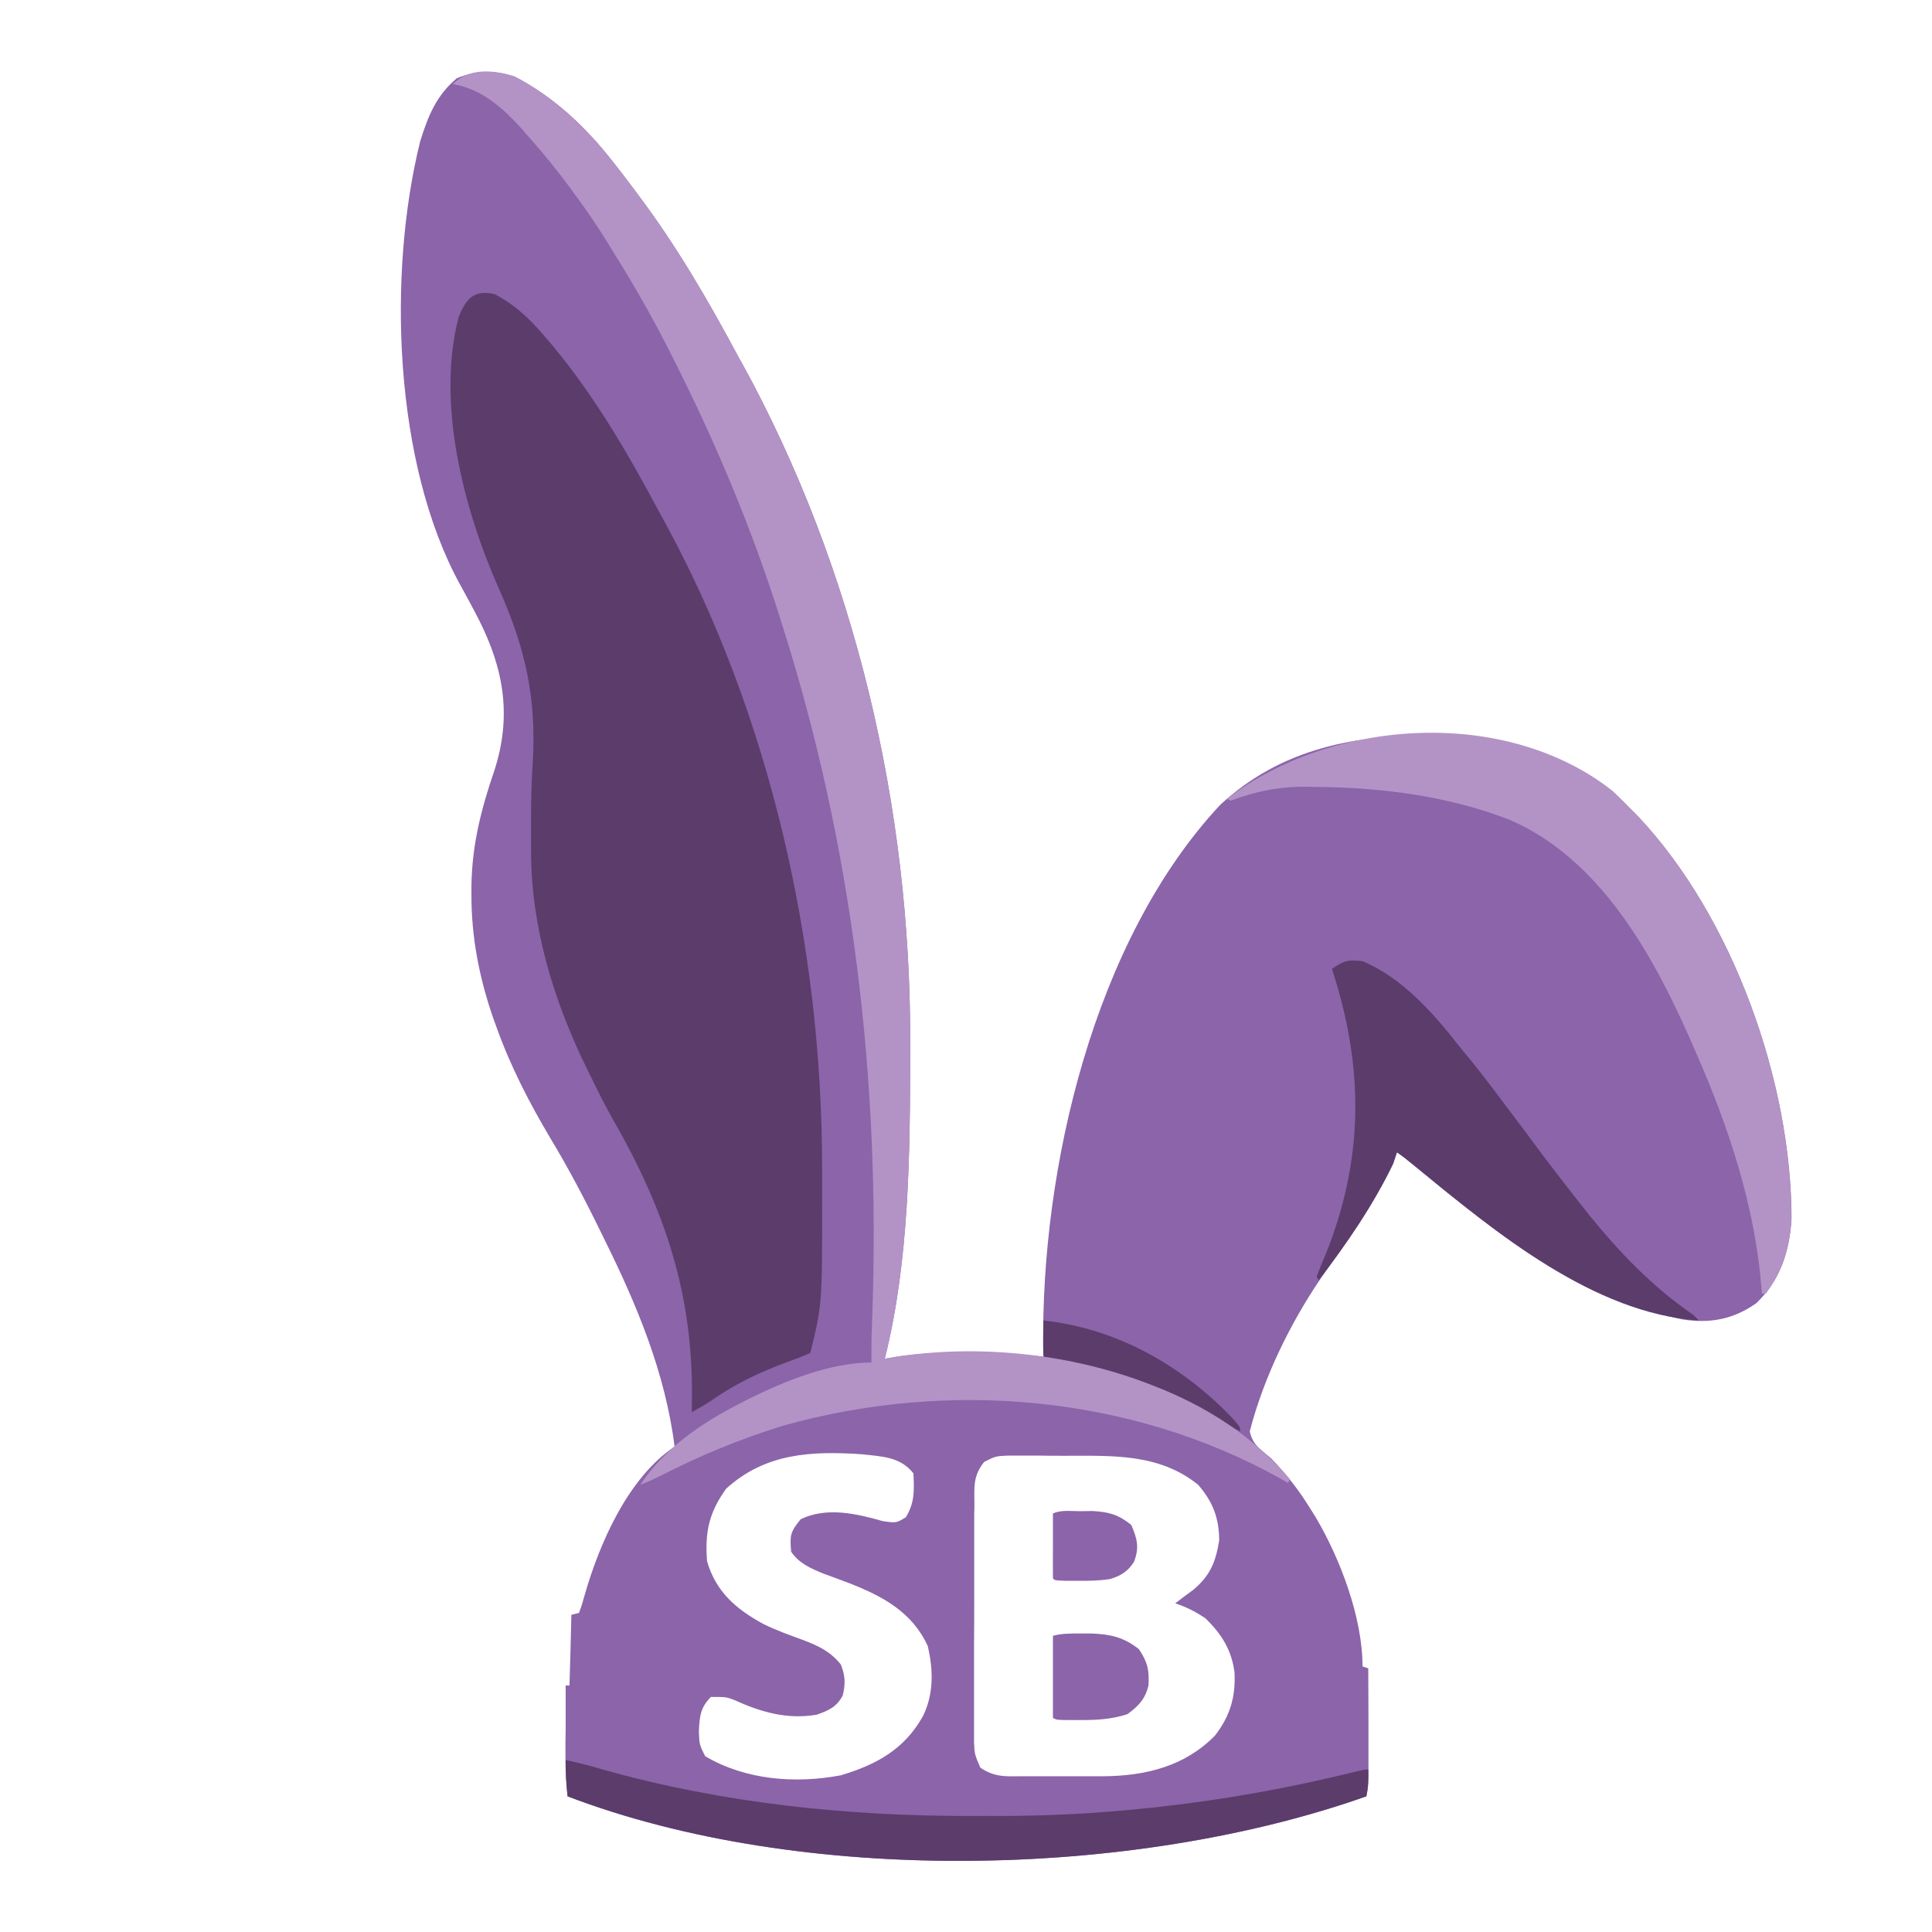
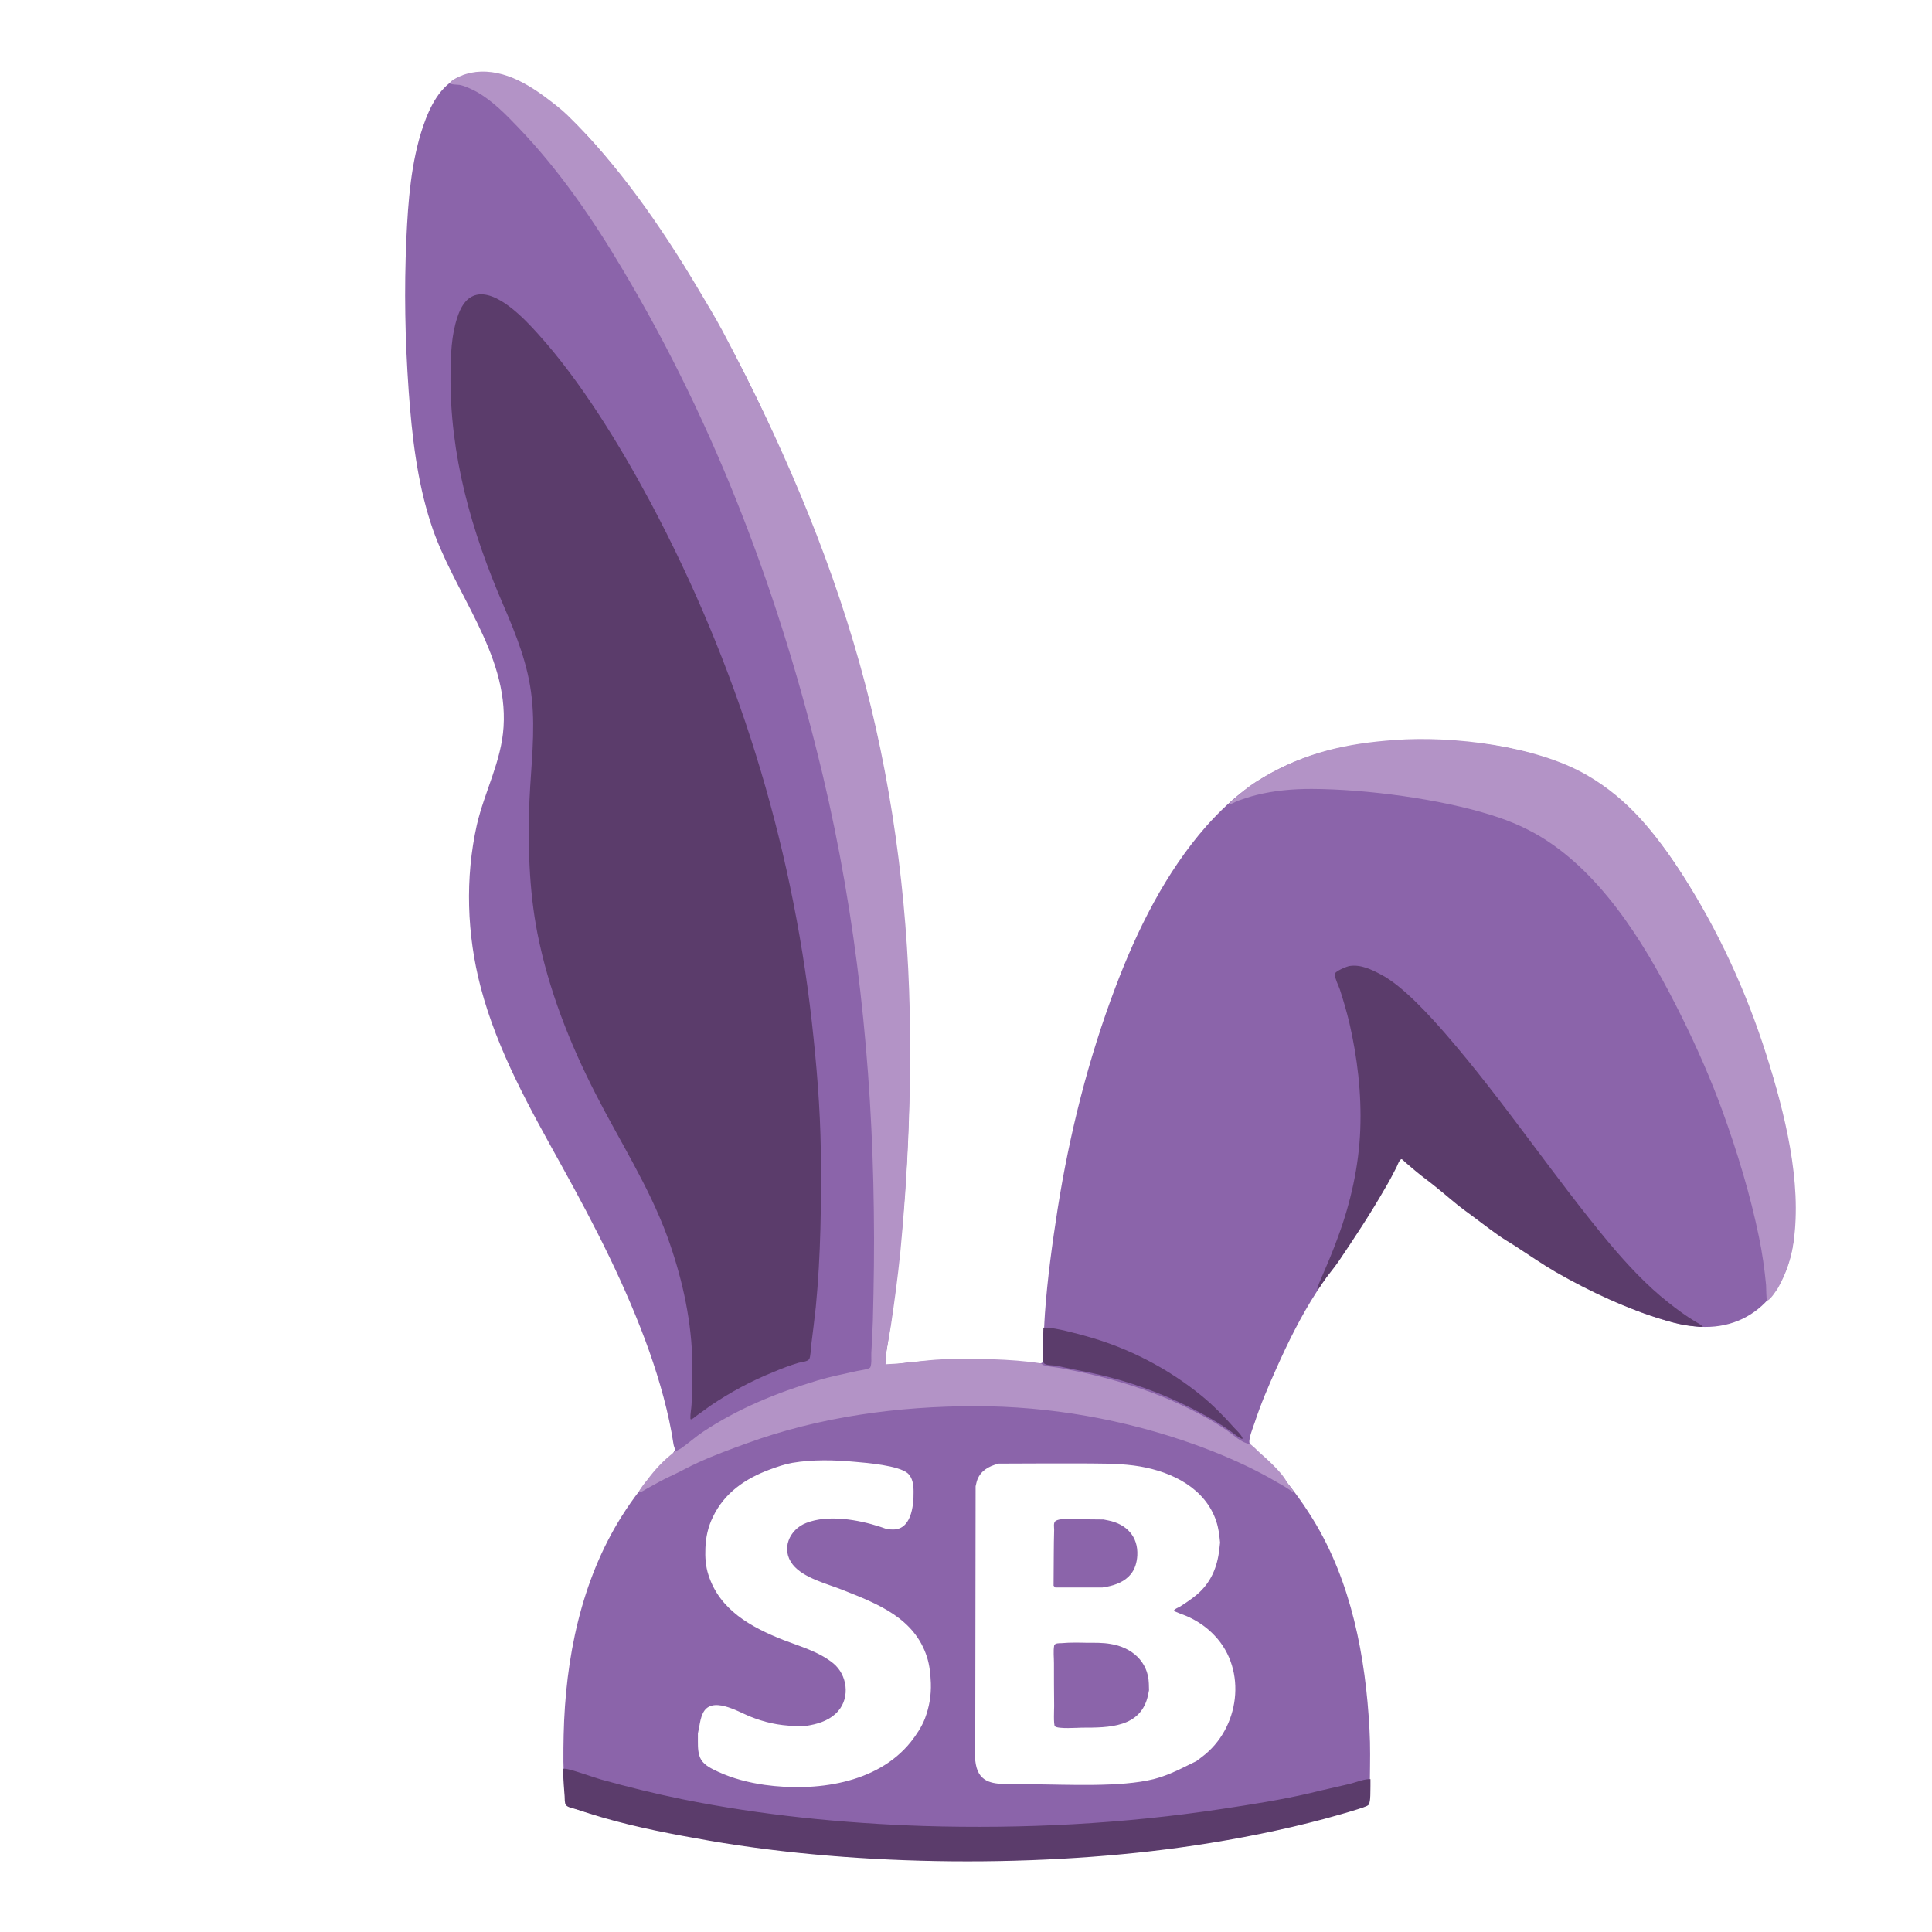
- <svg xmlns="http://www.w3.org/2000/svg" viewBox="0 0 1011 1011">
-   <path fill="#8b64aa" d="M269.4 40.1c20.7 10.8 37.4 26.6 51.6 44.9 1.6 2 3.1 4 4.7 6 1.8 2.4 3.6 4.7 5.3 7 1.1 1.4 2.1 2.8 3.2 4.3 19.8 26.4 36.3 54.7 51.8 83.7.7 1.3 1.4 2.6 2.2 3.9 59.4 108.1 88.4 233 88.1 355.8 0 1.6 0 3.2 0 4.9-.1 52.5-.4 109.1-13.3 160.4 1.8-.3 3.5-.6 5.3-.9 12.4-2 24.6-2.3 37.2-2.2.8-.1.8-.1 5-.1 12 .1 23.7.6 35.5 2.2 0-1.4 0-2.9-.1-4.4-1.2-94.6 26.6-213.6 92.5-284.3 31.8-29.6 71.3-37.3 113.6-36.3 36.9 1.7 73.7 9.4 100 37 1.7 1.7 3.3 3.3 5 5 49.9 52.9 80.5 139.3 80.5 211-1.1 17-5.9 32-18.5 44-12.1 8.5-24.3 10.7-38.9 8.4-33.8-7.2-65.2-24.5-93.1-44.4-1.5-1-3-2.1-4.6-3.1-12.9-9.2-25.2-18.8-37.4-28.9-10.7-8.8-10.7-8.8-14-11-.6 2-1.3 4-2 6-10.2 21.2-24.3 40.7-37.8 59.9-16.2 23.8-30 52.2-37.2 80.1 1.5 7.2 5.6 9.3 11 14 8.2 8.4 14.9 17 21 27 .8 1.3 1.6 2.5 2.4 3.8 12.9 21.8 24.6 52.6 24.6 78.2 1 .4 2 .7 3 1 0 8.8.1 17.5.1 26.3 0 2.9 0 5.9 0 8.9 0 4.2 0 8.5 0 12.8 0 1.3 0 1.3 0 7.8-.1 6.2-.1 6.2-1.1 11.2-122.5 43.3-295.6 46.8-418 0-.8-7.2-1.1-14.2-1.1-21.4 0-1.1 0-1.1 0-6.5 0-1.1 0-1.1.1-6.7 0-2.2 0-4.5 0-6.8 0-5.5 0-11 0-16.6.7 0 1.3 0 2 0 .4-12.2.7-24.4 1-37 1.3-.3 2.7-.6 4-1 1.4-3.8 1.4-3.8 2.8-8.8 7.7-27.2 22.8-61.9 47.2-78.2-4.8-38.5-19.8-74.4-37-109-.6-1.3-1.3-2.7-2-4.1-8-16.4-16.6-32.7-26-48.3-10.9-18.3-20.8-37.5-28-57.6-.6-1.7-1.2-3.4-1.9-5.2-7.3-21.1-11.5-42.5-11.4-64.9 0-.7 0-.7 0-4.4.3-21.4 5.1-40.2 12-60.3 9.1-28.1 5.1-52.7-8-78.7-3.2-6.3-6.6-12.5-10-18.7-34.6-63.1-38.1-162.4-20.8-231.9 4.1-13.2 8.4-23.9 19.1-32.9 10.4-4.4 19.6-4.4 30.4-.9zM380 779c-9 12.5-11.2 22.8-10 38 4.7 16.1 15.2 25 29.4 32.8 6.7 3.3 13.7 5.8 20.8 8.4 8.2 3.1 14.3 6 19.8 12.8 2.3 5.8 2.5 10.1 1 16.2-3.1 6-7.5 8-13.7 10.1-15.6 2.6-29.2-1.4-43.3-7.8-4-1.5-4-1.5-12-1.5-5.6 5.7-5.9 10.2-6.3 18.1.3 6.9.3 6.9 3.3 12.9 21.2 12.5 47.2 14.5 71 10 18.7-5.6 33.3-13.6 43-31 5.7-11.7 5.4-24.1 2.5-36.6-8.1-17.8-23.6-26.1-41-32.9-4.5-1.7-9-3.4-13.5-5-6.6-2.7-12.9-5.4-17-11.5-.7-8.4-.6-10.2 5-17 13.6-6.6 29.2-2.9 43 1 7 1 7 1 12-2 4.7-7.7 4.4-14 4-23-6.9-8.7-16.3-8.8-27-10-26.4-1.8-50.5-.6-71 18zM515 765c-6 7.6-5.1 13.1-5.1 22.6 0 1.4 0 2.8-.1 4.2 0 4.6 0 9.3 0 13.9 0 3.2 0 6.4 0 9.6 0 6.7 0 13.5 0 20.2 0 8.6 0 17.2-.1 25.8 0 6.7 0 13.3 0 19.9 0 3.2 0 6.4 0 9.6 0 4.4 0 8.8 0 13.3 0 2.5 0 5 0 7.7.3 6.2.3 6.2 3.3 13.2 7.4 5 13 4.6 21.6 4.5.7 0 .7 0 4.6 0 3.3 0 6.5 0 9.7 0 4.9 0 9.9 0 14.8 0 3.1 0 6.3 0 9.4 0 1.5 0 2.9 0 4.4 0 22.1-.2 42.5-5.2 58.3-21.3 7.9-10.2 10.9-20.3 10.2-33.2-1.6-11.7-6.6-19.6-15-28-5.3-3.6-9.8-5.9-16-8 3.1-2.4 6.3-4.8 9.5-7.1 8.8-7.4 11.7-14.6 13.5-25.9-.1-11.7-3.3-20.1-11-29-20.4-16.5-44.9-15.2-69.7-15.2-4.5 0-9 0-13.5-.1-2.8 0-5.7 0-8.5 0-1.3 0-1.3 0-7.9 0-6.4.3-6.4.3-12.4 3.3zM565.6 854.8c1.9 0 3.8 0 5.7 0 10 .4 16.8 2 24.7 8.2 4.6 7 5.4 10.7 5 19-1.8 7.2-5.1 10.6-11 15-8.6 2.8-16.4 3.1-25.3 3.1-2.2 0-4.3 0-6.5 0-5.2-.1-5.2-.1-7.2-1.1 0-14.2 0-28.4 0-43 4.9-1.3 9.5-1.2 14.6-1.2zM565.1 790.8c2.2 0 4.4-.1 6.7-.1 8.6.5 13.5 1.9 20.2 7.3 3.1 7.3 4.3 11.8 1.4 19.3-3.2 5-6.8 7.3-12.5 9-5.8.9-11.4 1-17.4.9-2.1 0-4.2 0-6.4 0-5.1-.2-5.1-.2-6.1-1.2 0-5.6-.1-11.3 0-17 0-1.6 0-3.2 0-4.9 0-4 0-8 0-12.1 4.2-2 9.6-1.2 14.1-1.2z" />
-   <path fill="#5b3c6b" d="M259 154c10.5 5.5 18.4 13 26 22 1.5 1.8 3.1 3.5 4.6 5.4 21.9 26.4 39.3 56.4 55.4 86.6.7 1.3 1.5 2.6 2.2 4 55.9 101.9 83 223.3 83 339 0 4.1 0 8.3 0 12.4.1 59.2.1 59.2-6.2 84.6-4 1.8-8.1 3.3-12.2 4.8-14.3 5.3-26.8 11.2-39.3 19.9-3.4 2.3-6.9 4.3-10.5 6.3 0-2.5.1-5 .1-7.5.5-54.5-14.1-98.1-41.1-145.3-4-6.9-7.5-14-11-21.2-.9-1.7-1.7-3.5-2.6-5.2-17.6-35.8-29.5-74.5-29.5-114.6 0-1.8 0-3.6 0-5.5 0-1.9 0-3.8 0-5.8 0-.9 0-.9 0-5.6 0-9.8.2-19.5.9-29.3 2-34.5-4.1-60.7-18.2-92-18.1-41.2-32.3-96.2-20.6-141 3.8-9.7 8.2-14.7 19-12zM713 503c20.7 8.5 37.5 27.6 51 45 2 2.5 4.1 5 6.1 7.4 7.6 9.4 14.7 19 21.9 28.6 2.1 2.8 4.1 5.5 6.2 8.2 2.9 4 5.9 7.9 8.8 11.9 6.6 8.7 13.2 17.3 20 25.9.7.8.7.8 4 5.1 16.5 20.3 33.3 38 55 52.9 1 1 2 2 3 3-55-3.6-106.7-46.3-147.4-79.8-7.4-6-7.4-6-10.6-8.2-.7 2-1.3 4-2 6-10.3 21.5-24.4 42.2-39 61-.3-.7-.7-1.3-1-2 1.4-3.7 2.9-7.4 4.5-11.1 20.4-50.3 20.3-98.6 3.5-149.9 6.6-4.4 8.3-4.9 16-4zM296 921c6.6 1.4 13.1 3.1 19.5 5 62.8 17.7 128 24.4 193.2 24.3 4.4-.1 8.8 0 13.2 0 26.1 0 52.2-1.3 78.2-4.1 1.6-.1 3.2-.3 4.9-.5 35.2-3.8 70-10.1 104.4-18.6 4.6-1.1 4.6-1.1 6.6-1.1.1 4.9 0 9.2-1 14-122.5 43.3-295.6 46.7-418 0-.7-6.4-1.1-12.6-1-19zM546 691c39 4.2 73.8 24.2 100.3 52.6 2.7 3.4 2.7 3.4 2.7 5.4-3.9-1.9-7.3-4.1-10.9-6.5-27.8-17.3-59-26.4-91.1-31.5-1-1-1-1-1.1-5.3 0-1.7 0-3.5 0-5.3 0-1.7.1-3.5.1-5.3 0-1.3 0-2.7 0-4.1z" />
-   <path fill="#b393c6" d="M269.4 40.1c20.7 10.8 37.4 26.6 51.6 44.9 1.6 2 3.1 4 4.7 6 1.8 2.4 3.6 4.7 5.3 7 1.1 1.4 2.1 2.8 3.2 4.3 19.8 26.4 36.3 54.7 51.8 83.7.7 1.3 1.4 2.6 2.2 3.9 59.4 108.1 88.4 233 88.1 355.8 0 1.6 0 3.2 0 4.9-.1 52.5-.4 109.1-13.3 160.4 1.8-.3 3.5-.6 5.3-.9 42.5-6.7 89.3-2 129.7 12.9.8.3.8.3 5 1.9 28.2 10.8 52.2 26.3 72 49.1-.3.7-.6 1.4-1 2-1.3-.7-2.7-1.5-4-2.3-78.4-43.7-173.9-51.8-260-27.7-22.8 7-44.2 15.9-65.4 26.8-4.6 2.2-4.6 2.2-9.6 4.2 13.1-19.5 32.3-32.5 53-43 1.4-.7 2.7-1.4 4.1-2.1 18.9-9.4 42.6-18.9 63.9-18.9 0-.9 0-.9 0-5.7 0-6.6.2-13.3.5-20 4.2-122.2-10.2-244.6-47.5-361.3-.4-1.3-.8-2.6-1.2-3.9-14.1-44.4-32-87.4-52.8-129.1-.6-1.3-1.3-2.6-2-4-9.7-19.6-20.3-38.4-32-57-.9-1.5-1.9-3.1-2.9-4.8-5.3-8.6-11-17-17.1-25.2-.9-1.3-1.9-2.6-2.8-3.9-6.7-9-13.7-17.7-21.2-26.1-1-1.1-1.9-2.2-2.9-3.4-10.3-11.5-21.4-21.9-37.1-24.6 8.8-8.7 21.3-7.5 32.4-3.9zM844 414c2.7 2.6 5.4 5.3 8 8 1.6 1.6 3.3 3.3 5 5 49.9 52.9 80.5 139.2 80.4 211-.9 14.7-4.5 27.1-13.4 39-.7 0-1.3 0-2 0-.1-1.2-.2-2.5-.3-3.7-3.4-41.9-16.9-83-33.7-121.3-.7-1.7-1.4-3.3-2.2-5.1-20-45.8-47.7-97.1-95.8-117.9-32-12.5-68.2-17.1-102.3-17.2-1.5-.1-3-.1-4.5-.1-14-.1-26 2.4-39.2 7.3-.7-.3-1.3-.7-2-1 54.8-42 145.7-48.5 202-4z" />
+ <svg xmlns="http://www.w3.org/2000/svg" viewBox="0 0 1006 1006">
+   <path fill="#8b64aa" d="M246.9 37.9c2-.5 4.5-.2 6.6-.1 12.9.7 22.3 7.1 32.3 14.7 27 20.3 48.5 54.3 67.6 81.8 3.6 5.2 6.5 10.8 9.8 16.2 17.7 29.3 33.1 60.1 46.6 91.6 16.9 39.1 31.7 79.2 42.1 120.6 15.2 60.4 21.7 123.2 21.8 185.4 0 41.4-2.3 83-7.6 124.1-1.2 9.8-2.6 19.6-4.2 29.4-.2 1.1-1.7 8.6-.9 9 .9.6 10.6-1 12.6-1.2 11.6-1.1 23-1.7 34.6-1.6 8.8.2 17.6 1 26.4 1.7 1.5.1 7.8 1.1 8.3-.2.9-2.2.3-5.6.4-8 .2-5.8.4-11.6.8-17.4 1.3-18.2 3.8-36.3 6.6-54.3 6.2-39.3 16-78.3 30.1-115.5 11.3-29.9 26.1-59.8 47.4-84 6.7-7.5 14.3-14.8 22.5-20.6 31.5-22.1 68.5-25.5 105.8-23.6 31.6 1.7 63.8 9.8 87.9 31.3 19.8 17.7 34.2 41 46.5 64.4 20 38.2 37.1 84.3 42.3 127.3 1.4 11.7 2 23.2.9 34.9-2.9 29.8-23.8 51.5-54.9 46.4-16.3-2.7-32.4-9.5-47.1-16.7-14.8-7.2-28.6-15.5-42.3-24.6-3.5-2.2-7.1-4.2-10.4-6.6-13.2-9.6-25.8-19.7-38.5-29.9-3-2.4-5.9-4.8-8.8-7.3-.7-.6-2.2-2.6-3.1-1.5-2.1 2.7-4.3 8.2-6.1 11.4-4.3 7.7-8.8 15.4-13.6 22.8-7.6 11.9-16.2 23.1-23.8 35-8.2 12.7-14.9 26.3-21 40-4.1 9.2-8.1 18.5-11.2 28-.8 2.4-3.2 8.2-2.7 10.5.3 1.8 9.1 9.1 11.2 11.2 8.3 8.6 15.5 18.3 21.8 28.5 20.1 32.6 27.5 71.8 29.5 109.6.5 8.6.3 17.2.2 25.7 0 3.5.6 9.6-.7 12.9-.6 1.4-4.4 2.1-5.6 2.5-5.8 1.9-11.7 3.5-17.6 5.1-23.9 6.4-48.2 11.2-72.6 14.6-74.7 10.6-166.2 10.1-240.6-2.1-19.3-3.2-38.6-7-57.5-11.9-4.9-1.3-20.6-5.4-23.6-7.6-.9-.6-1-7.2-1.1-8.5-.8-9.3-.7-18.8-.5-28.1.9-39.5 9-80 30.3-113.8 5.8-9.2 12.4-17.8 19.9-25.7 1.6-1.8 7.9-7.1 7.7-9.1-.1-.8-.6-1.7-.7-2.6-2.5-16.4-7.1-32.6-12.6-48.3-12-33.7-28.3-65.4-45.6-96.6-16.6-30-33.4-59.6-42.2-93-7.2-27.4-8.2-56.9-2-84.6 4-17.3 12.8-33.1 13.9-51 2.5-38.7-26.4-70.3-37.9-106.1-7.2-22.3-9.8-45.5-11.5-68.8-1.9-27.1-2.4-52.3-1.2-79.4.9-19.5 2.4-39.8 8.7-58.4 3.5-10.2 8.8-21.3 19.2-25.8 2.4-1.1 4.9-1.5 7.4-2.1zM421.9 898.3l-2.8.5-5.3-.1c-8.4-.2-15.8-1.9-23.5-5-6.1-2.5-20.1-11-24.4-1.4-1 2.1-1.4 4.5-1.8 6.8l-.7 3.5 0 4c0 3.2 0 6.9 1.7 9.7 1.9 3.1 5.7 4.8 8.9 6.3 7.6 3.5 15.8 5.6 24.2 6.8 26.1 3.6 58.4-.4 76-22.3 3-3.8 5.6-7.7 7.4-12.2 2.3-6.2 3.3-12 3.1-18.5-.2-4.6-.6-9.1-2-13.5-6.5-20.4-25.7-27.8-43.9-35-8.2-3.3-20.3-6.1-26-13.2-6.3-8-1.8-18.3 7-21.7 11.4-4.5 27.2-1.7 38.5 2l3.8 1.3 2.3.1c10 .6 11.4-12.1 11.3-19.6 0-3.4-.4-7.3-3.1-9.7-4.7-4-21.2-5.4-27.2-5.9-10.8-1-22.2-1.3-32.8.5-4 .7-8 2.1-11.8 3.5-12.7 4.7-23.6 12.1-29.6 24.7-2.5 5.1-3.7 10.5-3.9 16.2-.2 4.7.1 9.5 1.6 14 5.8 18.2 22.2 27.2 38.9 33.8 8.8 3.4 18.6 6.1 26.1 12.2 7.2 5.9 8.9 17.6 2.5 24.9-3.6 4.2-9.1 6.3-14.5 7.3zM517.7 762.8c-4.7 1.6-8.2 4.5-9.3 9.4l-.4 1.7-.1 71.3-.1 71.4.3 2c1.8 10.1 9.6 10.3 17.7 10.4 4.2 0 8.3.1 12.5.1 17.4.1 45.3 1.6 62.4-2.7 5.8-1.5 11.3-3.9 16.6-6.6l5.7-2.8 2.9-2.2c19.6-14.7 23.7-45.1 6.6-63.1-4.2-4.5-9.4-8-15.1-10.4-.7-.3-6.1-2.2-6.1-2.6-.1-.7 2.3-1.7 2.9-2 3-1.9 6-3.9 8.8-6.2 7.4-6.2 10.8-14.2 11.9-23.7l.4-3.6-.3-2.8c-.4-3.9-1.2-7.5-2.8-11.2-7.1-16.3-25-23.9-41.8-26.1-9.3-1.2-18.9-1-28.4-1.1-5.4 0-10.8 0-16.2 0l-25.8.1-2.3.7zM577.1 791.7c9.5 1.9 15.6 8.4 15.1 18.2-.2 3.6-1.2 7.1-3.4 9.8-3.1 3.8-7.8 5.6-12.4 6.5l-2.3.4-12.3 0-12.3 0-.4-.4-.5-.5.1-16.3c0-4.3.1-8.6.2-12.9 0-1.2-.5-3.6.7-4.5 2-1.4 6-.9 8.2-.9 2.1 0 4.2 0 6.3 0l10.5.1 2.5.5zM598.2 876.5l.1 3.6-.5 2.5c-3.6 17.1-20.6 17-34.5 17-1.9 0-12.4.8-14-.7-.8-.8-.4-9.1-.4-10.5-.1-7.5-.1-14.9-.1-22.4 0-2.9-.4-6.2.1-9.1.2-1.4 2.9-1.3 3.8-1.3 4.5-.4 8.9-.3 13.4-.2 4 0 8.1-.1 12.1.6 10.9 1.7 19.6 9 20 20.5z" />
+   <path fill="#5b3c6b" d="M247.2 153.8c11.1-3.7 26.4 12.8 32.7 19.8 22.6 24.9 43.1 58.6 59 88.3 44.8 84.3 73.1 175.2 83.8 270 2.5 22.4 4.4 44.9 4.7 67.5.3 27.1 0 54.2-2.6 81.1-.7 6.7-1.6 13.4-2.4 20-.2 1.6-.3 6.2-1.1 7.3-.9 1.2-4.2 1.5-5.4 1.8-4.4 1.3-8.9 3-13.1 4.8-11.7 4.7-22.4 10.5-32.8 17.5-2.5 1.8-4.9 3.6-7.5 5.4-.4.3-2.2 2-2.8 1.7-.2-.1-.2-.3-.2-.4-.1-2.4.5-5 .6-7.4.4-8.4.6-16.9.3-25.3-.8-21.1-5.8-42.4-13-62.2-9.6-26.1-24.7-49.5-37.3-74.2-13.6-26.6-24.5-54.3-30.3-83.7-4.4-22.7-5-46.3-4.1-69.3.8-17.6 3.1-35.3 1.2-52.9-1.8-17.3-8-32.7-14.8-48.5-16.6-38.4-28-78.2-27.5-120.4.1-9.8.4-20.2 3.6-29.6 1.6-4.8 4-9.6 9-11.3zM702.7 503c5.9-.9 11.4 1.8 16.5 4.5 11.4 6 25.6 21.7 34 31.4 30.1 34.8 55.5 73.3 84.9 108.6 9.2 10.9 19.4 21.9 30.6 30.7 4.4 3.5 9 6.9 13.8 9.8 1.3.8 2.8 1.5 3.9 2.5.1.1.3.2.3.3-.1.1-.2.1-.3.1-1.4.1-2.8-.2-4.2-.3-5.1-.4-9.8-1.5-14.7-3-20.3-6-39.4-14.9-57.7-25.4-7-4.1-13.6-8.7-20.4-13.1-3.2-2.1-6.5-3.9-9.5-6.1-5.7-4-11.2-8.4-16.9-12.5-5.1-3.7-9.8-8-14.8-12-3.5-2.9-7.2-5.5-10.7-8.4-2-1.7-4-3.4-6-5.1-.3-.3-1.4-1.6-1.9-1.4-1.2.7-1.9 3.2-2.5 4.3-1.9 3.8-3.9 7.5-6.1 11.2-7.4 12.9-15.6 25.3-23.9 37.6-2.8 4.1-5.9 7.5-8.5 11.4-.5.7-2.2 3.6-2.6 3.3-.5-.4 1.8-5.4 2.3-6.6 3-6.9 5.9-13.7 8.4-20.7 6.6-17.8 10.9-37.1 11.6-56 .7-18.8-1.5-37.3-5.7-55.6-1.4-5.8-3.1-11.6-4.9-17.2-.7-2-2.7-6-2.7-8 0-1.6 6.4-4.1 7.7-4.3zM543.2 696.5l.1-5.2.9 0c5.5 0 16.4 3.1 21.9 4.6 21.8 6.1 42.2 16.7 59.7 31 6.1 5 11.6 10.7 16.8 16.5 1.5 1.6 3.4 3.3 4.3 5.2 0 .1.2.4 0 .6-.5.4-5.2-3.3-6.2-4-6.3-4.5-13.1-8.3-20-11.8-16-8.1-33.4-14.4-51-18.2-6.4-1.4-12.9-2.5-19.2-4-1.9-.4-5.4 0-6.9-1.3-1.2-1.1-.5-11.3-.4-13.4zM293.3 922.9l0-1.9.8 0c2.7 0 14.9 4.5 18.9 5.6 14 3.9 28.2 7.4 42.4 10.3 41.2 8.3 83.4 12.5 125.4 13.9 52 1.6 104.2-1.1 155.6-8.9 15.2-2.3 30.7-4.7 45.7-8.2 6.7-1.7 13.5-3.1 20.2-4.7 3.4-.8 7-2.4 10.5-2.6l.8 0 0 3.5c-.1 2.1.2 8-.9 9.8-.6.9-4.8 2-5.8 2.4-5.7 1.8-11.5 3.4-17.3 5-22.1 5.9-44.8 10.4-67.4 13.8-78.7 11.8-174.2 11.1-252.6-2.4-18.9-3.3-38.1-6.9-56.5-12.3-4.4-1.3-8.7-2.7-13-4.1-1.4-.5-4.5-.9-5.4-2.2-.8-.9-.6-3.5-.7-4.6-.3-4.1-.7-8.3-.7-12.4z" />
+   <path fill="#b393c6" d="M462.3 710.3c9.5-.3 18.9-2.1 28.5-2.5 15.6-.5 35.8-.3 51.1 2.1.7.1.7.8 1.7 1 2.8.8 5.9 1 8.7 1.5 23 4.2 45.4 10.6 66.4 20.9 7 3.4 13.9 7.2 20.4 11.7 3.3 2.3 7.3 6.3 11.4 6.8 1 .1 4.2 3.5 5.1 4.3 3.8 3.3 12.1 10.8 14.2 15.2.4.9 3.9 5 3.7 5.5-.1.2-.6-.1-.7-.2-1.6-1-3.1-2.1-4.7-3-3.7-2.1-7.4-4.3-11.2-6.3-11.2-5.9-23-10.9-35-15.2-36.4-13-75.3-19.9-114-19.9-40.1 0-81.1 5.5-118.9 19.3-8.6 3.1-17.3 6.3-25.6 10.1-4.3 1.9-8.4 4.3-12.7 6.3-4.7 2.1-9.3 4.7-13.8 7.2-1.2.7-2.5 1.6-3.9 2-.1 0-.3.1-.4 0-.1-.1.1-.4.1-.5 1.2-2.1 2.8-4.2 4.3-6 3.8-5.1 8.7-10.5 13.9-14.3 1.1-.9 2.6-1.4 3.8-2.2 3.9-2.7 7.4-5.9 11.3-8.5 18.2-12.1 38.5-20.4 59.4-26.7 6.9-2.1 13.8-3.4 20.8-5 1.3-.3 6.5-.9 7-2 .8-2.1.4-5.1.5-7.4.3-5.5.6-11.1.8-16.6.5-19.3.8-38.5.5-57.7-.9-76.1-9-152.5-26.6-226.6-22.1-92.7-55.3-181.3-104.2-263.3-15.5-26.2-33.1-51.8-54.2-73.8-6.5-6.8-13.7-14.2-22-18.8-2.7-1.4-5.7-2.9-8.7-3.5-.9-.1-4.8-.2-4.9-.7-.5-1.6 6-4.2 7.1-4.6 15.8-5.2 31 3 43.3 12.3 3.7 2.8 7.4 5.6 10.7 8.8 26.6 26 48.5 57.7 67.5 89.5 4.4 7.5 9 14.9 13.1 22.6 29.4 55.4 54.7 113.2 71.6 173.7 16.3 58.2 24.8 120.9 26 181.4.8 41.7-.9 83.4-4.9 124.9-1.3 12.7-3 25.4-4.9 38.1-.9 6.1-2.6 12.6-2.7 18.8l-.1 1.4 1.2-.1zM726.4 385.3c30.2-2.2 73.5 3 99.9 18.3 21.8 12.6 35.8 30.5 49.3 51.2 18.9 29.2 33.7 61.4 44.2 94.6 9.5 30.1 18.6 65.9 14.1 97.5-1.2 8.5-3.9 16.3-8.1 23.8-.6.9-4.3 6.7-5.7 6.5 0 0-.1-.1-.1-.1-.2-.2-.4-7.3-.4-8-.8-8.4-2-16.8-3.7-25-4.6-22.3-11.2-43.9-18.9-65.3-6.1-16.8-13.4-33.3-21.3-49.3-16.6-33.4-38.5-71-70.3-91.8-8.8-5.8-18.6-10.1-28.6-13.2-26.9-8.5-65.5-13.6-93.8-13.7-9.9 0-19.3.8-28.9 3.2-3.2.8-6.2 1.8-9.3 2.9-1.4.5-2.7 1.4-4.2 1.8-.1 0-.3.1-.4-.1-.2-.5 3.6-3.5 4-3.9 5-4.4 8-6.7 13.9-10.1 22.1-12.9 43-17.5 68.3-19.3z" />
</svg>
